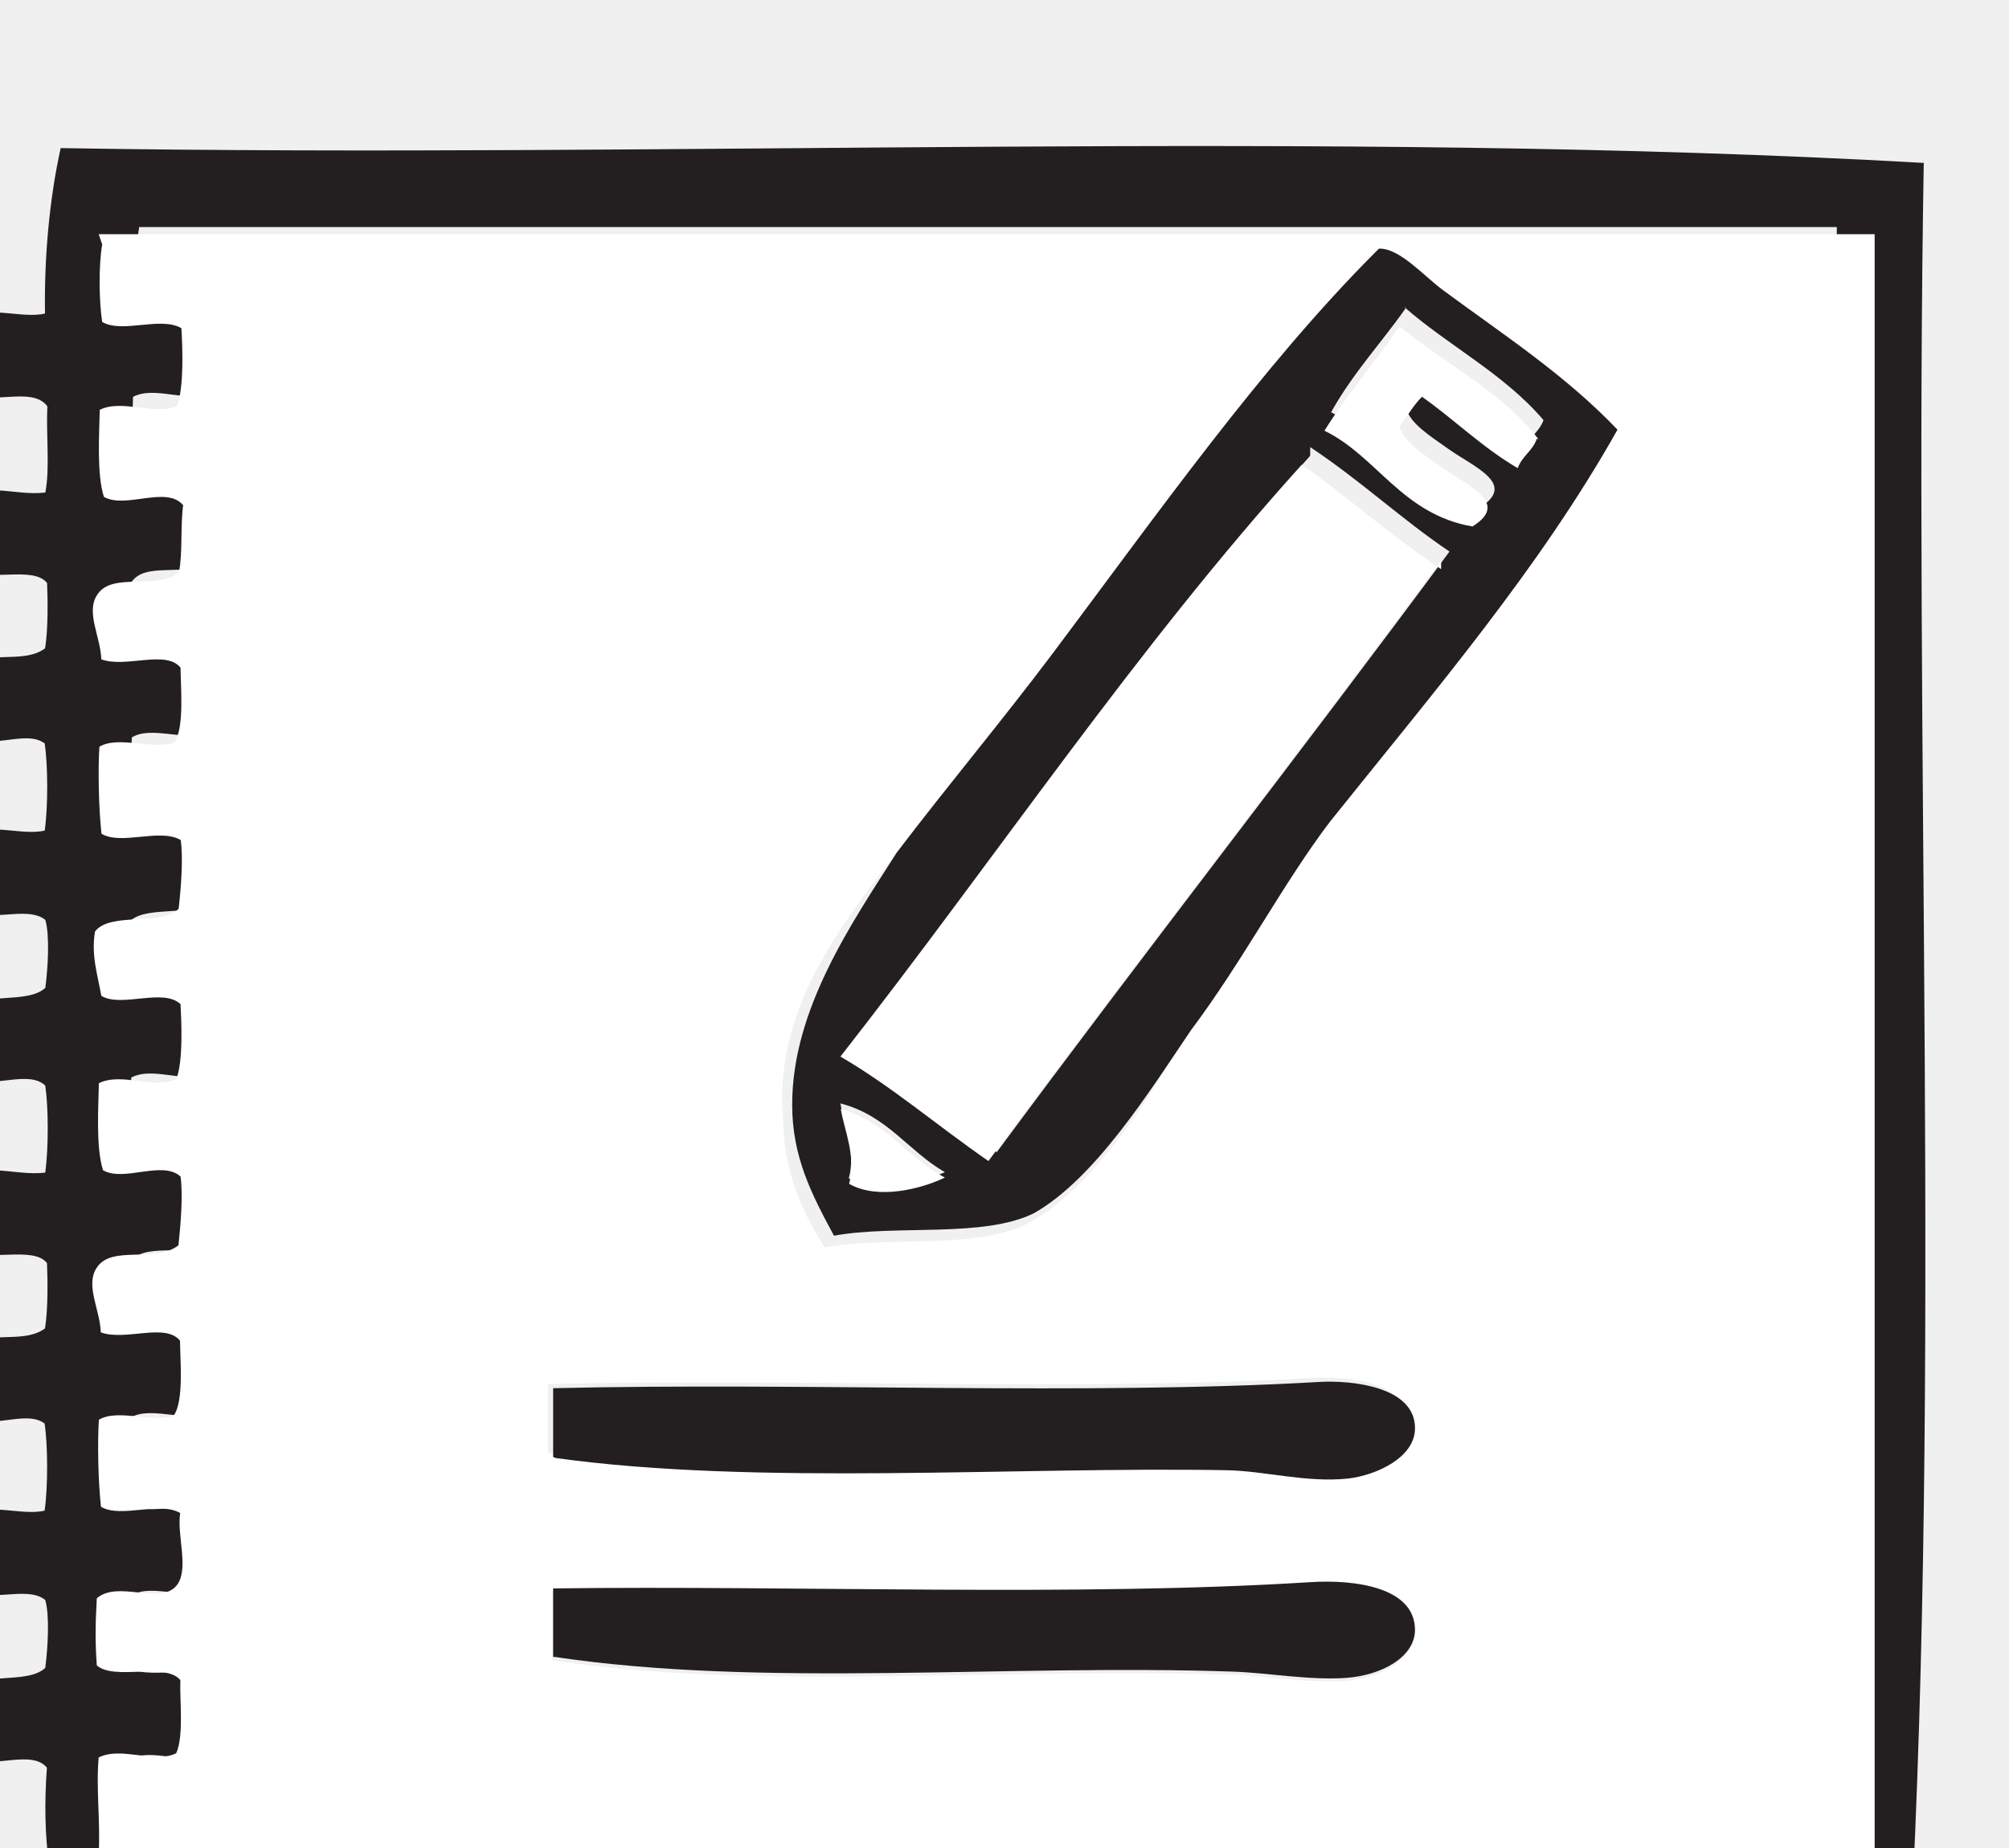
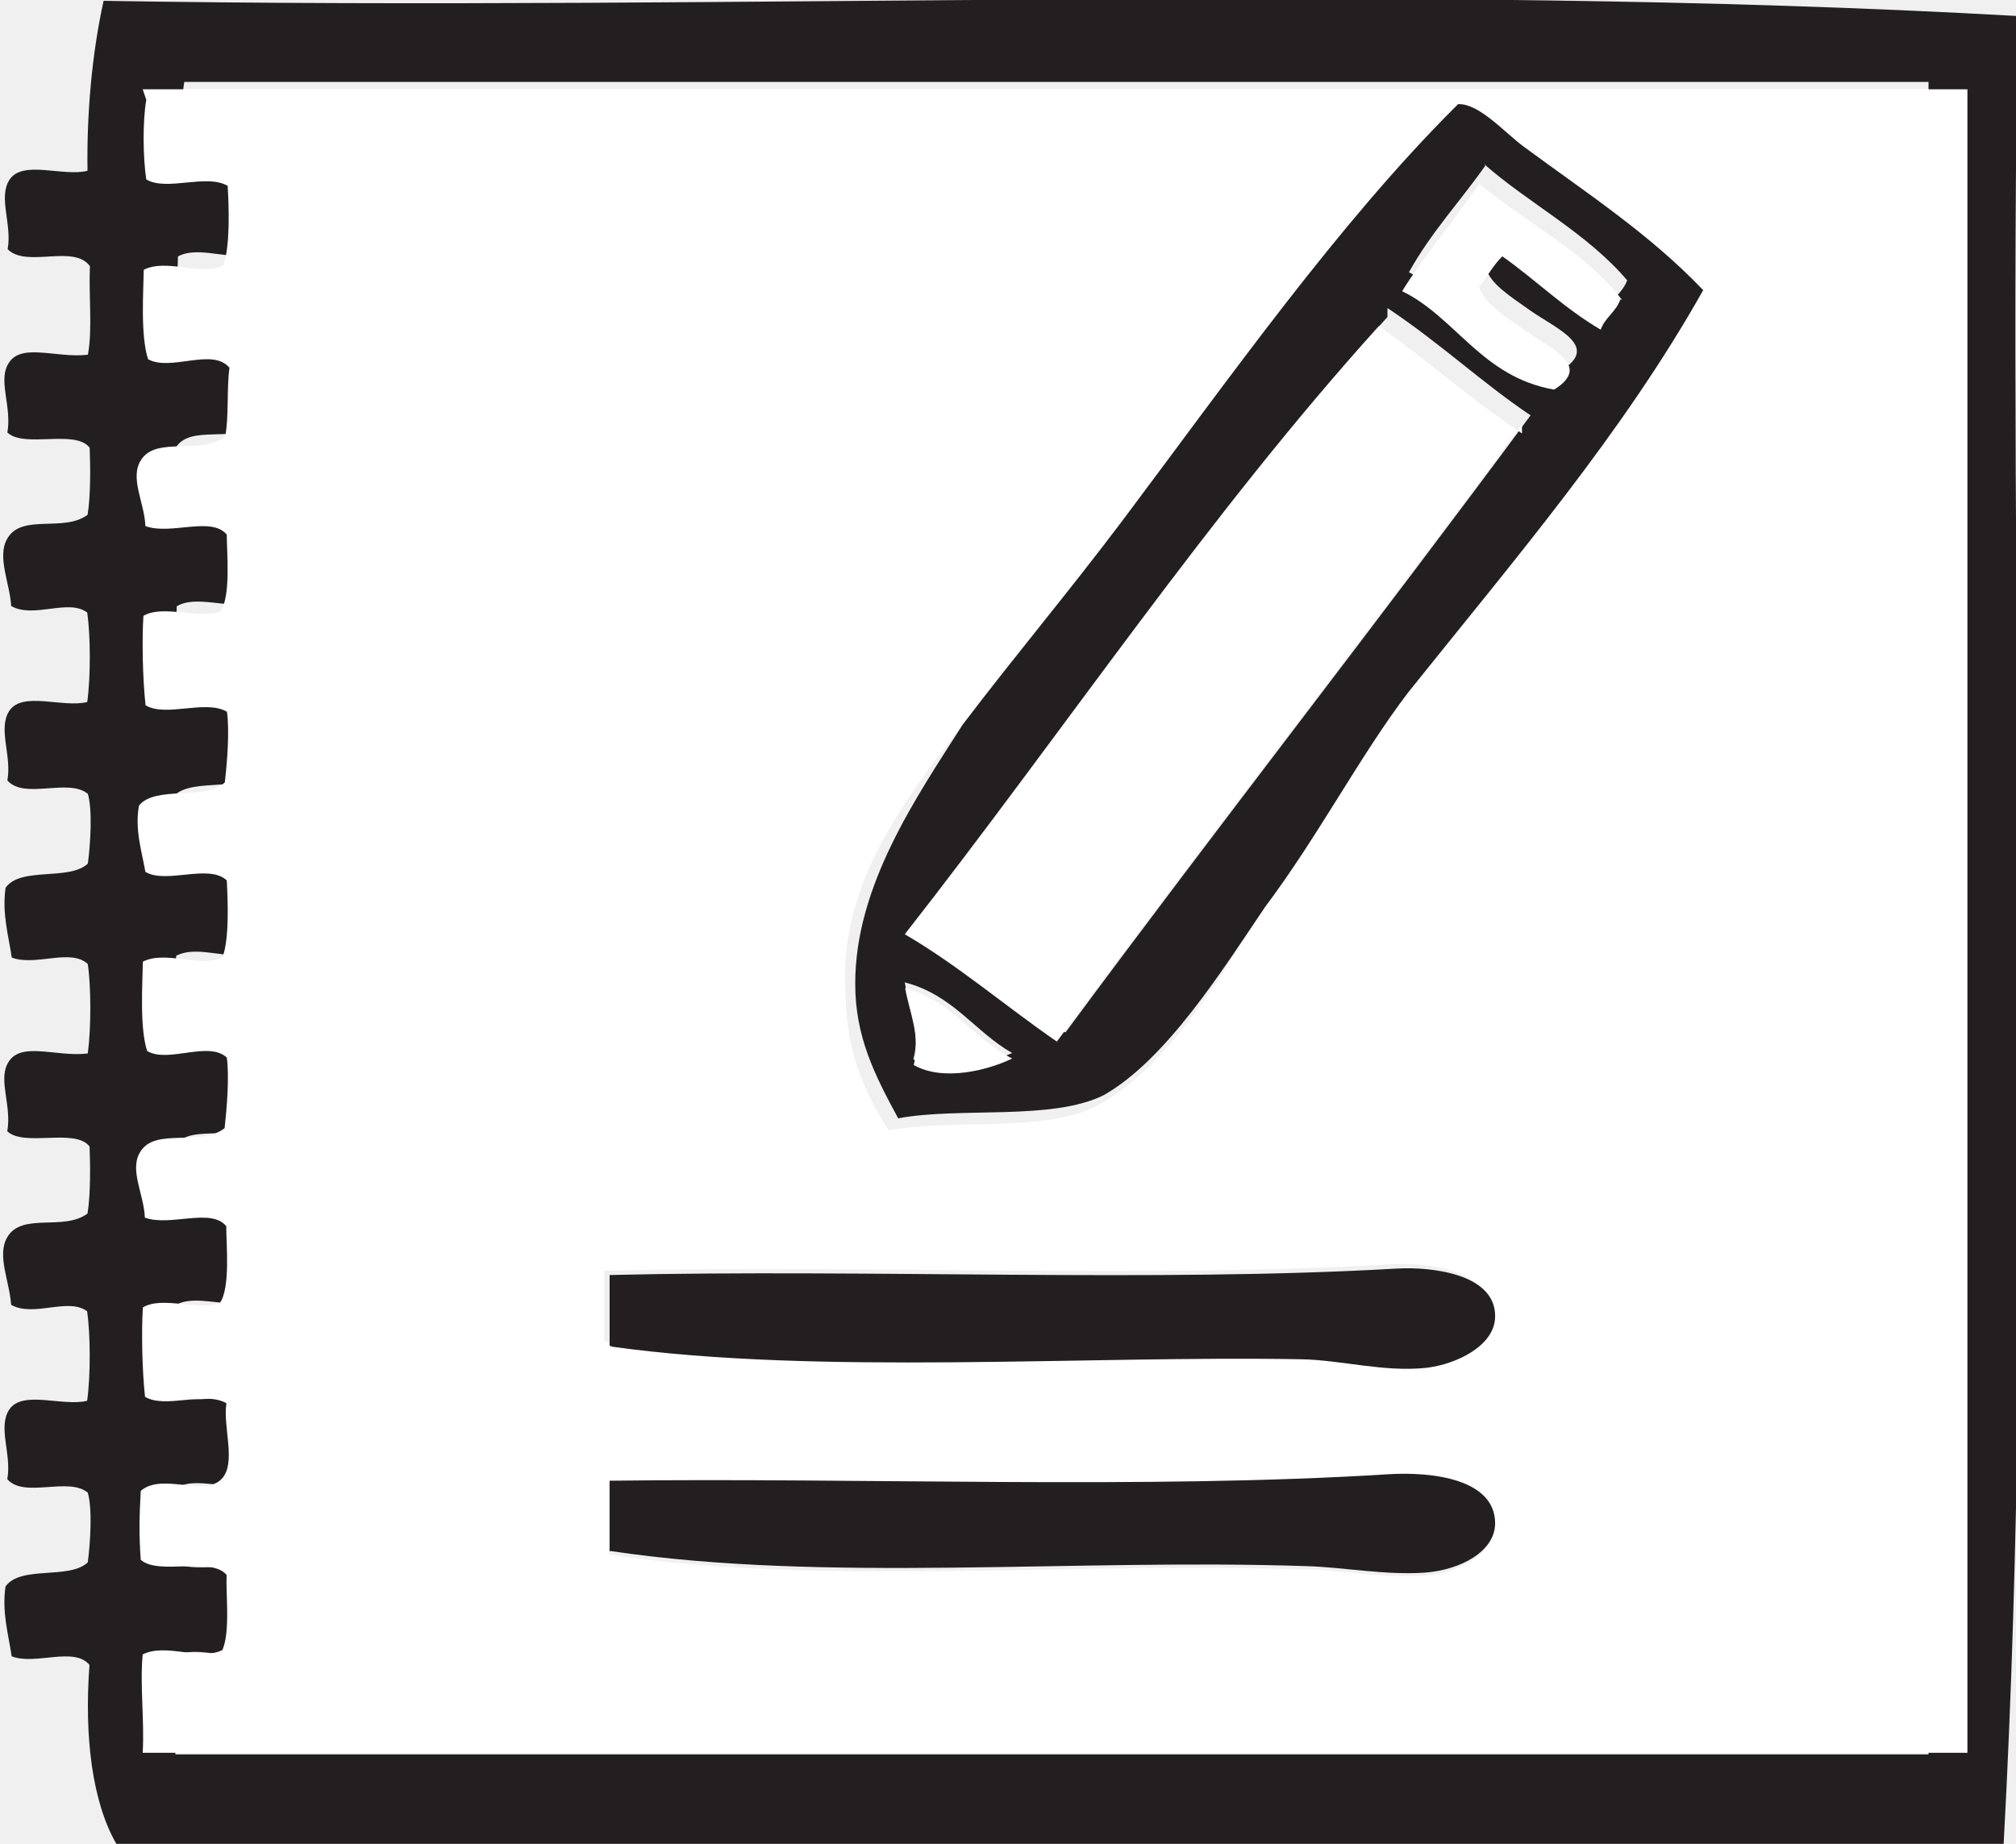
- <svg xmlns="http://www.w3.org/2000/svg" version="1.1" viewBox="0 0 300 276">
+ <svg xmlns="http://www.w3.org/2000/svg" version="1.1" viewBox="0 0 293 268">
  <defs>
    <clipPath id="a">
      <path d="m0 1e3h1280v-1e3h-1280z" />
    </clipPath>
  </defs>
-   <g transform="matrix(1.3 0 0 -1.3 -271 839)">
-     <g>
-       <g clip-path="url(#a)">
-         <g transform="translate(224 610)">
-           <path d="m0 0c2.3-1.4 6.5 0.7 8.7-0.73 0.14-2.4 0.28-6.7-0.46-9-2.4-1.2-6 0.84-8.5-0.48-0.041-2.8-0.36-7.8 0.46-10 2.4-1.4 6.9 1.3 8.7-0.97-0.32-2.4-0.036-5.5-0.46-7.8-2.5-2.2-7.4 0.085-9-2.7-1.2-2.1 0.38-4.9 0.46-7.5 2.7-1.1 7.1 1.2 8.7-0.97 3e-3 -2.2 0.49-7-0.69-8.7-2.4-0.89-6.1 0.86-8.3-0.48-0.17-2.7-0.083-7.2 0.23-10 2.3-1.4 6.5 0.7 8.7-0.73 0.29-2.2 0.032-5.6-0.23-8-1.9-2.1-7.5-0.35-9.2-2.7-0.42-2.7 0.31-5.2 0.69-7.5 2.2-1.4 6.8 0.93 8.7-0.97 0.1-2.3 0.29-6.6-0.46-8.7-2.4-1.2-6 0.84-8.5-0.48-0.041-2.8-0.36-7.8 0.46-10 2.3-1.4 6.5 1.2 8.5-0.73 0.28-2.1 0.014-5.6-0.23-8-2.5-2.2-7.4 0.084-9-2.7-1.2-2.1 0.38-4.9 0.46-7.5 2.7-1.1 7.1 1.2 8.7-0.97 3e-3 -2.2 0.49-7-0.69-8.7-2.4-0.89-6.1 0.86-8.3-0.48-0.17-2.7-0.083-7.2 0.23-10 2.3-1.4 6.5 0.7 8.7-0.73-0.4-2.6 1-6.7-0.46-8.5-1.8-2.2-6.5 0.63-8.7-1.5-0.15-2.9-0.19-4.9 0-7.8 1.9-1.8 7.6 0.42 9.2-1.7-0.094-2.1 0.42-6.4-0.46-8.5-2.4-1.2-6 0.84-8.5-0.48-0.32-3 0.21-7 0-11h196v187h-195c-0.41-2.4-0.35-6.5 0-9m205 17c-1.2-68 2-139-1.6-205h-211c-2.7 4.7-3.6 12-3 20-1.7 2.1-6.1-0.078-8.7 0.97-0.37 2.5-1.1 4.9-0.69 7.8 1.7 2.4 7.1 0.73 9.2 2.7 0.3 2.3 0.52 6 0 7.8-2.2 1.8-7.1-0.67-9 1.5 0.52 2.8-1.1 5.8 0.23 7.8 1.5 2.2 6 0.28 8.7 0.97 0.4 2.9 0.36 7.5 0 10-2.1 1.6-6-0.71-8.5 0.73-0.17 2.6-1.6 5.5-0.46 7.5 1.6 2.9 6.3 0.69 9 2.7 0.36 2.2 0.31 5.6 0.23 7.5-1.6 2.1-7.3-0.091-9.2 1.7 0.5 2.8-0.96 5.6 0 7.5 1.3 2.7 5.4 0.76 9 1.2 0.39 2.9 0.37 7.5 0 10-1.9 1.8-5.9-0.3-8.5 0.73-0.37 2.5-1.1 4.9-0.69 7.8 1.7 2.4 7.1 0.73 9.2 2.7 0.3 2.3 0.52 6 0 7.8-2.2 1.8-7.1-0.68-9 1.5 0.52 2.8-1.1 5.8 0.23 7.8 1.5 2.2 6 0.28 8.7 0.97 0.4 2.9 0.36 7.5 0 10-2.1 1.6-6-0.71-8.5 0.73-0.17 2.6-1.6 5.5-0.46 7.5 1.6 2.9 6.3 0.69 9 2.7 0.36 2.2 0.31 5.6 0.23 7.5-1.6 2.1-7.3-0.09-9.2 1.7 0.5 2.8-0.96 5.6 0 7.5 1.3 2.7 5.4 0.76 9 1.2 0.54 2.8 0.077 6.7 0.23 9.9-1.8 2.5-7.1-0.24-9.2 1.9 0.52 2.8-1.1 5.8 0.23 7.8 1.5 2.2 6 0.27 8.7 0.97-0.098 6.2 0.47 13 1.8 19 71-1.2 145 2.2 214-1.7" fill="#231f20" fill-rule="evenodd" />
-         </g>
-         <g transform="translate(350 453)">
-           <path d="m0 0c3.6-0.12 8.4-1 13-0.72 4.1 0.28 7.9 2.5 7.9 5.5 0.047 4.9-6.5 5.8-12 5.5-27-1.7-59-0.36-87-0.72v-7.9c23-3.6 52-0.78 78-1.7m-1.2 24c4.7-0.083 9.3-1.5 14-0.96 3.4 0.36 7.7 2.5 7.7 5.8-0.05 4.7-6.8 5.5-11 5.3-27-1.6-59-0.027-88-0.72v-7.9c23-3.2 52-1 77-1.4m-20 92c-5.8-7.6-12-15-18-23-5.6-7.4-13-17-12-29 0.025-6.2 2.2-11 4.8-15 7 1.3 17-0.27 23 2.6 7.4 3.7 14 14 18 21 5.4 8 10 16 16 24 12 15 24 29 33 45-5.4 5.9-13 11-20 16-2.3 1.6-5.1 4.9-7.4 4.8-13-13-24-30-37-46m-109 49h204v-186h-204c0.21 3.6-0.33 7.6 0 11 2.6 1.3 6.4-0.74 8.9 0.48 0.91 2 0.38 6.3 0.48 8.4-1.7 2.1-7.6-0.093-9.6 1.7-0.2 2.8-0.16 4.8 0 7.7 2.4 2.1 7.2-0.76 9.1 1.4 1.6 1.8 0.062 5.8 0.48 8.4-2.4 1.4-6.8-0.65-9.1 0.72-0.33 3-0.41 7.4-0.24 10 2.2 1.3 6.1-0.4 8.6 0.48 1.2 1.7 0.72 6.5 0.72 8.6-1.7 2.1-6.3-0.087-9.1 0.96-0.087 2.6-1.8 5.4-0.48 7.4 1.7 2.7 6.7 0.48 9.4 2.6 0.25 2.3 0.54 5.8 0.24 7.9-2.1 1.9-6.5-0.67-8.9 0.72-0.86 2.6-0.52 7.6-0.48 10 2.6 1.3 6.4-0.74 8.9 0.48 0.79 2.1 0.59 6.4 0.48 8.6-2 1.9-6.8-0.45-9.1 0.96-0.4 2.3-1.2 4.7-0.72 7.4 1.8 2.3 7.6 0.54 9.6 2.6 0.27 2.3 0.54 5.8 0.24 7.9-2.4 1.4-6.8-0.65-9.1 0.72-0.33 3-0.41 7.4-0.24 10 2.2 1.3 6.1-0.4 8.6 0.48 1.2 1.7 0.72 6.5 0.72 8.6-1.7 2.1-6.3-0.087-9.1 0.96-0.087 2.6-1.8 5.4-0.48 7.4 1.7 2.7 6.7 0.48 9.4 2.6 0.44 2.3 0.15 5.3 0.48 7.7-1.9 2.3-6.6-0.46-9.1 0.96-0.86 2.6-0.52 7.6-0.48 10 2.6 1.3 6.4-0.74 8.9 0.48 0.77 2.2 0.62 6.5 0.48 8.9-2.4 1.4-6.8-0.65-9.1 0.72-0.37 2.4-0.42 6.5 0 8.9" fill="#fff" fill-rule="evenodd" />
-         </g>
-         <g transform="translate(306 510)">
-           <path d="m0 0c3.1-1.9 8.1-0.54 11 0.72-4.2 2.4-6.6 6.5-12 7.9 0.44-2.7 1.8-5.5 0.96-8.6m53 83c-19-21-35-46-53-68 5.7-4 11-8.5 17-12 17 23 35 46 52 69-5.5 3.7-10 8-16 12m11 16c-2.8-4-6.1-7.5-8.6-12 6.4-3.2 9.2-9.9 17-11 4.4 2.7-0.38 4.6-3.4 6.7-2.4 1.7-4.5 3-5 4.8 0.9 1.1 1.6 2.4 2.6 3.4 4-2.5 7.2-5.8 11-8.2 0.46 1.4 1.7 2 2.2 3.4-4.5 5.3-11 8.6-16 13m-2.9 6.7c2.4 0.077 5.2-3.2 7.4-4.8 6.9-5.1 14-9.7 20-16-9-16-21-30-33-45-5.4-7.1-10-16-16-24-4.8-7.1-11-17-18-21-5.8-2.9-16-1.3-23-2.6-2.6 4.8-4.8 9.1-4.8 15-0.045 11 6.9 21 12 29 6 7.9 12 15 18 23 12 16 24 33 37 46" fill="#231f20" fill-rule="evenodd" />
-         </g>
-         <g transform="translate(385 595)">
-           <path d="m0 0c-0.46-1.4-1.7-2-2.2-3.4-4.1 2.4-7.3 5.6-11 8.2-1-0.98-1.7-2.3-2.6-3.4 0.58-1.8 2.6-3.1 5-4.8 3-2.1 7.7-4 3.4-6.7-8.1 1.4-11 8.1-17 11 2.6 4.2 5.8 7.8 8.6 12 5.4-4.4 12-7.7 16-13" fill="#fff" fill-rule="evenodd" />
-         </g>
-         <g transform="translate(374 581)">
-           <path d="m0 0c-17-23-35-46-52-69-5.8 4-11 8.5-17 12 18 23 34 47 53 68 5.4-3.8 10-8 16-12" fill="#fff" fill-rule="evenodd" />
-         </g>
-         <g transform="translate(305 518)">
-           <path d="m0 0c5.2-1.4 7.6-5.6 12-7.9-2.7-1.3-7.7-2.6-11-0.72 0.82 3.2-0.52 6-0.96 8.6" fill="#fff" fill-rule="evenodd" />
-         </g>
-         <g transform="translate(272 478)">
-           <path d="m0 0v7.9c29 0.69 61-0.85 88 0.72 3.8 0.22 11-0.56 11-5.3 0.034-3.3-4.3-5.4-7.7-5.8-4.8-0.5-9.5 0.88-14 0.96-24 0.43-54-1.8-77 1.4" fill="#231f20" fill-rule="evenodd" />
-         </g>
-         <g transform="translate(272 455)">
-           <path d="m0 0v7.9c28 0.36 60-0.98 87 0.72 5.1 0.32 12-0.58 12-5.5-0.029-3.1-3.8-5.2-7.9-5.5-4.3-0.3-9.1 0.6-13 0.72-26 0.9-54-1.9-78 1.7" fill="#231f20" fill-rule="evenodd" />
-         </g>
+   <g transform="matrix(1.3 0 0 -1.3 -265 817)">
+     <g clip-path="url(#a)">
+       <g transform="translate(224,610)">
+         <path d="m0 0c2.3-1.4 6.5 0.7 8.7-0.73 0.14-2.4 0.28-6.7-0.46-9-2.4-1.2-6 0.84-8.5-0.48-0.041-2.8-0.36-7.8 0.46-10 2.4-1.4 6.9 1.3 8.7-0.97-0.32-2.4-0.036-5.5-0.46-7.8-2.5-2.2-7.4 0.085-9-2.7-1.2-2.1 0.38-4.9 0.46-7.5 2.7-1.1 7.1 1.2 8.7-0.97 3e-3 -2.2 0.49-7-0.69-8.7-2.4-0.89-6.1 0.86-8.3-0.48-0.17-2.7-0.083-7.2 0.23-10 2.3-1.4 6.5 0.7 8.7-0.73 0.29-2.2 0.032-5.6-0.23-8-1.9-2.1-7.5-0.35-9.2-2.7-0.42-2.7 0.31-5.2 0.69-7.5 2.2-1.4 6.8 0.93 8.7-0.97 0.1-2.3 0.29-6.6-0.46-8.7-2.4-1.2-6 0.84-8.5-0.48-0.041-2.8-0.36-7.8 0.46-10 2.3-1.4 6.5 1.2 8.5-0.73 0.28-2.1 0.014-5.6-0.23-8-2.5-2.2-7.4 0.084-9-2.7-1.2-2.1 0.38-4.9 0.46-7.5 2.7-1.1 7.1 1.2 8.7-0.97 3e-3 -2.2 0.49-7-0.69-8.7-2.4-0.89-6.1 0.86-8.3-0.48-0.17-2.7-0.083-7.2 0.23-10 2.3-1.4 6.5 0.7 8.7-0.73-0.4-2.6 1-6.7-0.46-8.5-1.8-2.2-6.5 0.63-8.7-1.5-0.15-2.9-0.19-4.9 0-7.8 1.9-1.8 7.6 0.42 9.2-1.7-0.094-2.1 0.42-6.4-0.46-8.5-2.4-1.2-6 0.84-8.5-0.48-0.32-3 0.21-7 0-11h196v187h-195c-0.41-2.4-0.35-6.5 0-9m205 17c-1.2-68 2-139-1.6-205h-211c-2.7 4.7-3.6 12-3 20-1.7 2.1-6.1-0.078-8.7 0.97-0.37 2.5-1.1 4.9-0.69 7.8 1.7 2.4 7.1 0.73 9.2 2.7 0.3 2.3 0.52 6 0 7.8-2.2 1.8-7.1-0.67-9 1.5 0.52 2.8-1.1 5.8 0.23 7.8 1.5 2.2 6 0.28 8.7 0.97 0.4 2.9 0.36 7.5 0 10-2.1 1.6-6-0.71-8.5 0.73-0.17 2.6-1.6 5.5-0.46 7.5 1.6 2.9 6.3 0.69 9 2.7 0.36 2.2 0.31 5.6 0.23 7.5-1.6 2.1-7.3-0.091-9.2 1.7 0.5 2.8-0.96 5.6 0 7.5 1.3 2.7 5.4 0.76 9 1.2 0.39 2.9 0.37 7.5 0 10-1.9 1.8-5.9-0.3-8.5 0.73-0.37 2.5-1.1 4.9-0.69 7.8 1.7 2.4 7.1 0.73 9.2 2.7 0.3 2.3 0.52 6 0 7.8-2.2 1.8-7.1-0.68-9 1.5 0.52 2.8-1.1 5.8 0.23 7.8 1.5 2.2 6 0.28 8.7 0.97 0.4 2.9 0.36 7.5 0 10-2.1 1.6-6-0.71-8.5 0.73-0.17 2.6-1.6 5.5-0.46 7.5 1.6 2.9 6.3 0.69 9 2.7 0.36 2.2 0.31 5.6 0.23 7.5-1.6 2.1-7.3-0.09-9.2 1.7 0.5 2.8-0.96 5.6 0 7.5 1.3 2.7 5.4 0.76 9 1.2 0.54 2.8 0.077 6.7 0.23 9.9-1.8 2.5-7.1-0.24-9.2 1.9 0.52 2.8-1.1 5.8 0.23 7.8 1.5 2.2 6 0.27 8.7 0.97-0.098 6.2 0.47 13 1.8 19 71-1.2 145 2.2 214-1.7" fill="#231f20" fill-rule="evenodd" />
+       </g>
+       <g transform="translate(350,453)">
+         <path d="m0 0c3.6-0.12 8.4-1 13-0.72 4.1 0.28 7.9 2.5 7.9 5.5 0.047 4.9-6.5 5.8-12 5.5-27-1.7-59-0.36-87-0.72v-7.9c23-3.6 52-0.78 78-1.7m-1.2 24c4.7-0.083 9.3-1.5 14-0.96 3.4 0.36 7.7 2.5 7.7 5.8-0.05 4.7-6.8 5.5-11 5.3-27-1.6-59-0.027-88-0.72v-7.9c23-3.2 52-1 77-1.4m-20 92c-5.8-7.6-12-15-18-23-5.6-7.4-13-17-12-29 0.025-6.2 2.2-11 4.8-15 7 1.3 17-0.27 23 2.6 7.4 3.7 14 14 18 21 5.4 8 10 16 16 24 12 15 24 29 33 45-5.4 5.9-13 11-20 16-2.3 1.6-5.1 4.9-7.4 4.8-13-13-24-30-37-46m-109 49h204v-186h-204c0.21 3.6-0.33 7.6 0 11 2.6 1.3 6.4-0.74 8.9 0.48 0.91 2 0.38 6.3 0.48 8.4-1.7 2.1-7.6-0.093-9.6 1.7-0.2 2.8-0.16 4.8 0 7.7 2.4 2.1 7.2-0.76 9.1 1.4 1.6 1.8 0.062 5.8 0.48 8.4-2.4 1.4-6.8-0.65-9.1 0.72-0.33 3-0.41 7.4-0.24 10 2.2 1.3 6.1-0.4 8.6 0.48 1.2 1.7 0.72 6.5 0.72 8.6-1.7 2.1-6.3-0.087-9.1 0.96-0.087 2.6-1.8 5.4-0.48 7.4 1.7 2.7 6.7 0.48 9.4 2.6 0.25 2.3 0.54 5.8 0.24 7.9-2.1 1.9-6.5-0.67-8.9 0.72-0.86 2.6-0.52 7.6-0.48 10 2.6 1.3 6.4-0.74 8.9 0.48 0.79 2.1 0.59 6.4 0.48 8.6-2 1.9-6.8-0.45-9.1 0.96-0.4 2.3-1.2 4.7-0.72 7.4 1.8 2.3 7.6 0.54 9.6 2.6 0.27 2.3 0.54 5.8 0.24 7.9-2.4 1.4-6.8-0.65-9.1 0.72-0.33 3-0.41 7.4-0.24 10 2.2 1.3 6.1-0.4 8.6 0.48 1.2 1.7 0.72 6.5 0.72 8.6-1.7 2.1-6.3-0.087-9.1 0.96-0.087 2.6-1.8 5.4-0.48 7.4 1.7 2.7 6.7 0.48 9.4 2.6 0.44 2.3 0.15 5.3 0.48 7.7-1.9 2.3-6.6-0.46-9.1 0.96-0.86 2.6-0.52 7.6-0.48 10 2.6 1.3 6.4-0.74 8.9 0.48 0.77 2.2 0.62 6.5 0.48 8.9-2.4 1.4-6.8-0.65-9.1 0.72-0.37 2.4-0.42 6.5 0 8.9" fill="#fff" fill-rule="evenodd" />
+       </g>
+       <g transform="translate(306,510)">
+         <path d="m0 0c3.1-1.9 8.1-0.54 11 0.72-4.2 2.4-6.6 6.5-12 7.9 0.44-2.7 1.8-5.5 0.96-8.6m53 83c-19-21-35-46-53-68 5.7-4 11-8.5 17-12 17 23 35 46 52 69-5.5 3.7-10 8-16 12m11 16c-2.8-4-6.1-7.5-8.6-12 6.4-3.2 9.2-9.9 17-11 4.4 2.7-0.38 4.6-3.4 6.7-2.4 1.7-4.5 3-5 4.8 0.9 1.1 1.6 2.4 2.6 3.4 4-2.5 7.2-5.8 11-8.2 0.46 1.4 1.7 2 2.2 3.4-4.5 5.3-11 8.6-16 13m-2.9 6.7c2.4 0.077 5.2-3.2 7.4-4.8 6.9-5.1 14-9.7 20-16-9-16-21-30-33-45-5.4-7.1-10-16-16-24-4.8-7.1-11-17-18-21-5.8-2.9-16-1.3-23-2.6-2.6 4.8-4.8 9.1-4.8 15-0.045 11 6.9 21 12 29 6 7.9 12 15 18 23 12 16 24 33 37 46" fill="#231f20" fill-rule="evenodd" />
+       </g>
+       <g transform="translate(385,595)">
+         <path d="m0 0c-0.46-1.4-1.7-2-2.2-3.4-4.1 2.4-7.3 5.6-11 8.2-1-0.98-1.7-2.3-2.6-3.4 0.58-1.8 2.6-3.1 5-4.8 3-2.1 7.7-4 3.4-6.7-8.1 1.4-11 8.1-17 11 2.6 4.2 5.8 7.8 8.6 12 5.4-4.4 12-7.7 16-13" fill="#fff" fill-rule="evenodd" />
+       </g>
+       <g transform="translate(374,581)">
+         <path d="m0 0c-17-23-35-46-52-69-5.8 4-11 8.5-17 12 18 23 34 47 53 68 5.4-3.8 10-8 16-12" fill="#fff" fill-rule="evenodd" />
+       </g>
+       <g transform="translate(305,518)">
+         <path d="m0 0c5.2-1.4 7.6-5.6 12-7.9-2.7-1.3-7.7-2.6-11-0.72 0.82 3.2-0.52 6-0.96 8.6" fill="#fff" fill-rule="evenodd" />
+       </g>
+       <g transform="translate(272,478)">
+         <path d="m0 0v7.9c29 0.69 61-0.85 88 0.72 3.8 0.22 11-0.56 11-5.3 0.034-3.3-4.3-5.4-7.7-5.8-4.8-0.5-9.5 0.88-14 0.96-24 0.43-54-1.8-77 1.4" fill="#231f20" fill-rule="evenodd" />
+       </g>
+       <g transform="translate(272,455)">
+         <path d="m0 0v7.9c28 0.36 60-0.98 87 0.72 5.1 0.32 12-0.58 12-5.5-0.029-3.1-3.8-5.2-7.9-5.5-4.3-0.3-9.1 0.6-13 0.72-26 0.9-54-1.9-78 1.7" fill="#231f20" fill-rule="evenodd" />
      </g>
    </g>
  </g>
</svg>
